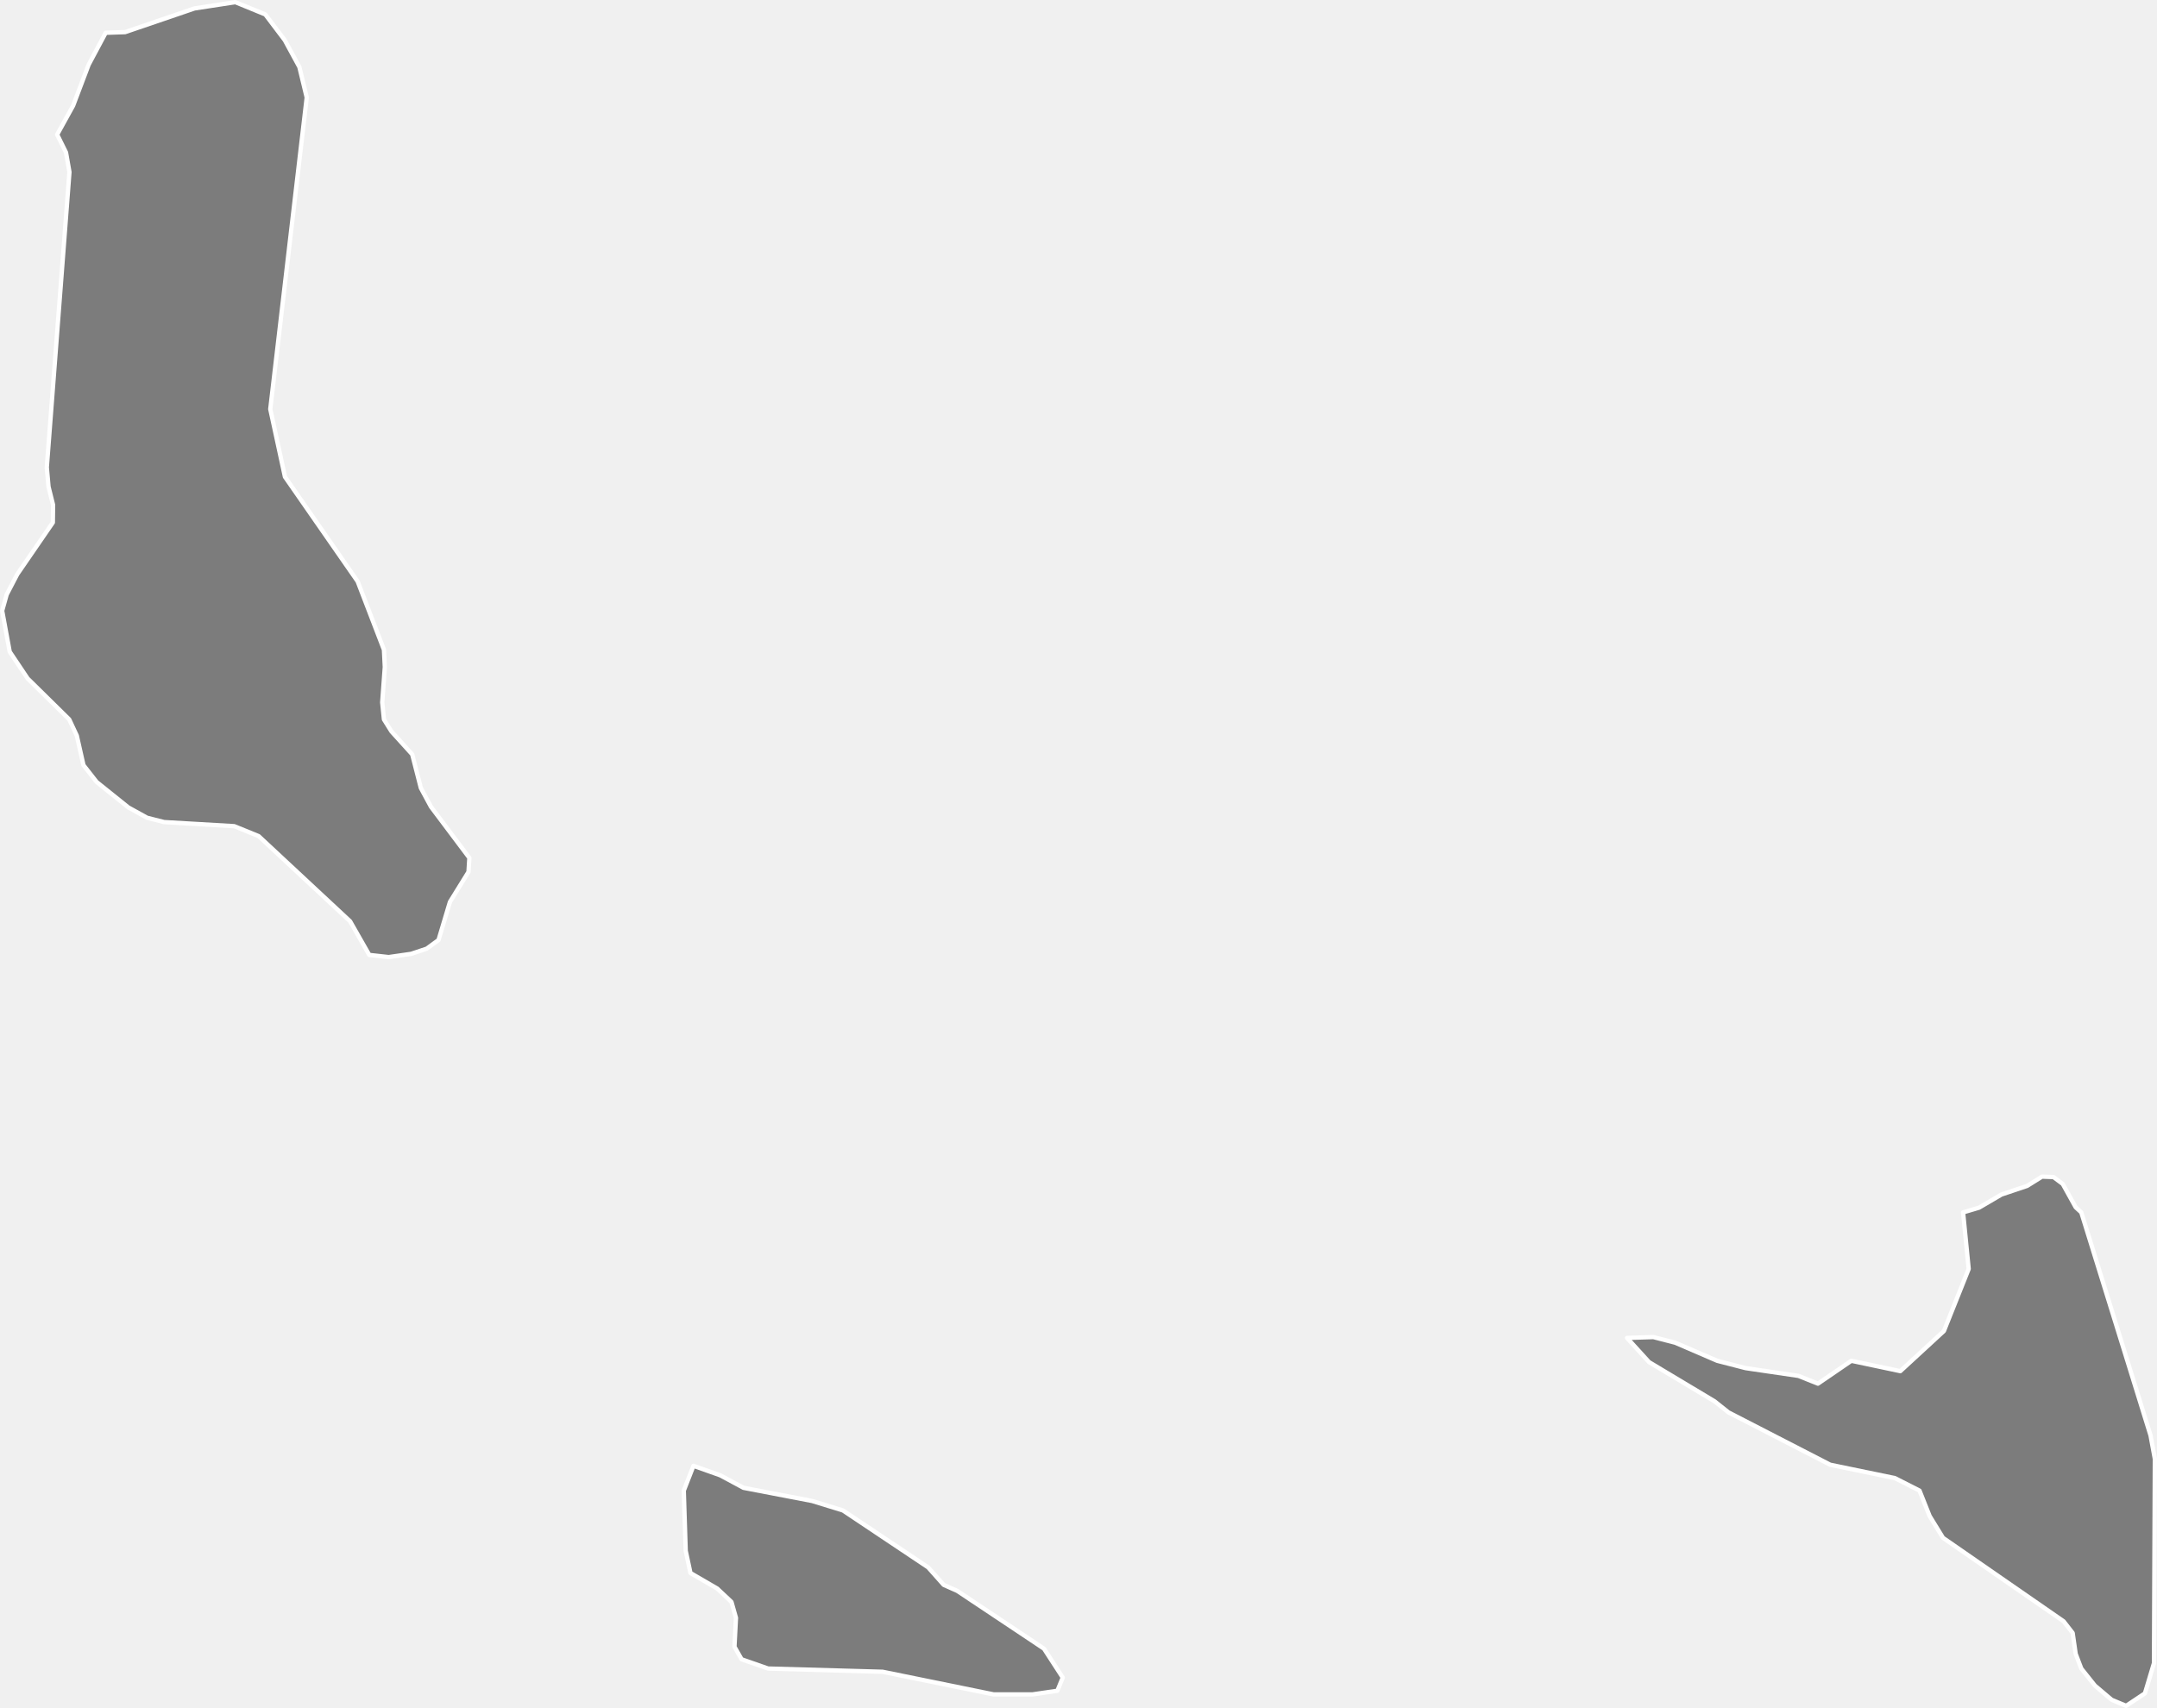
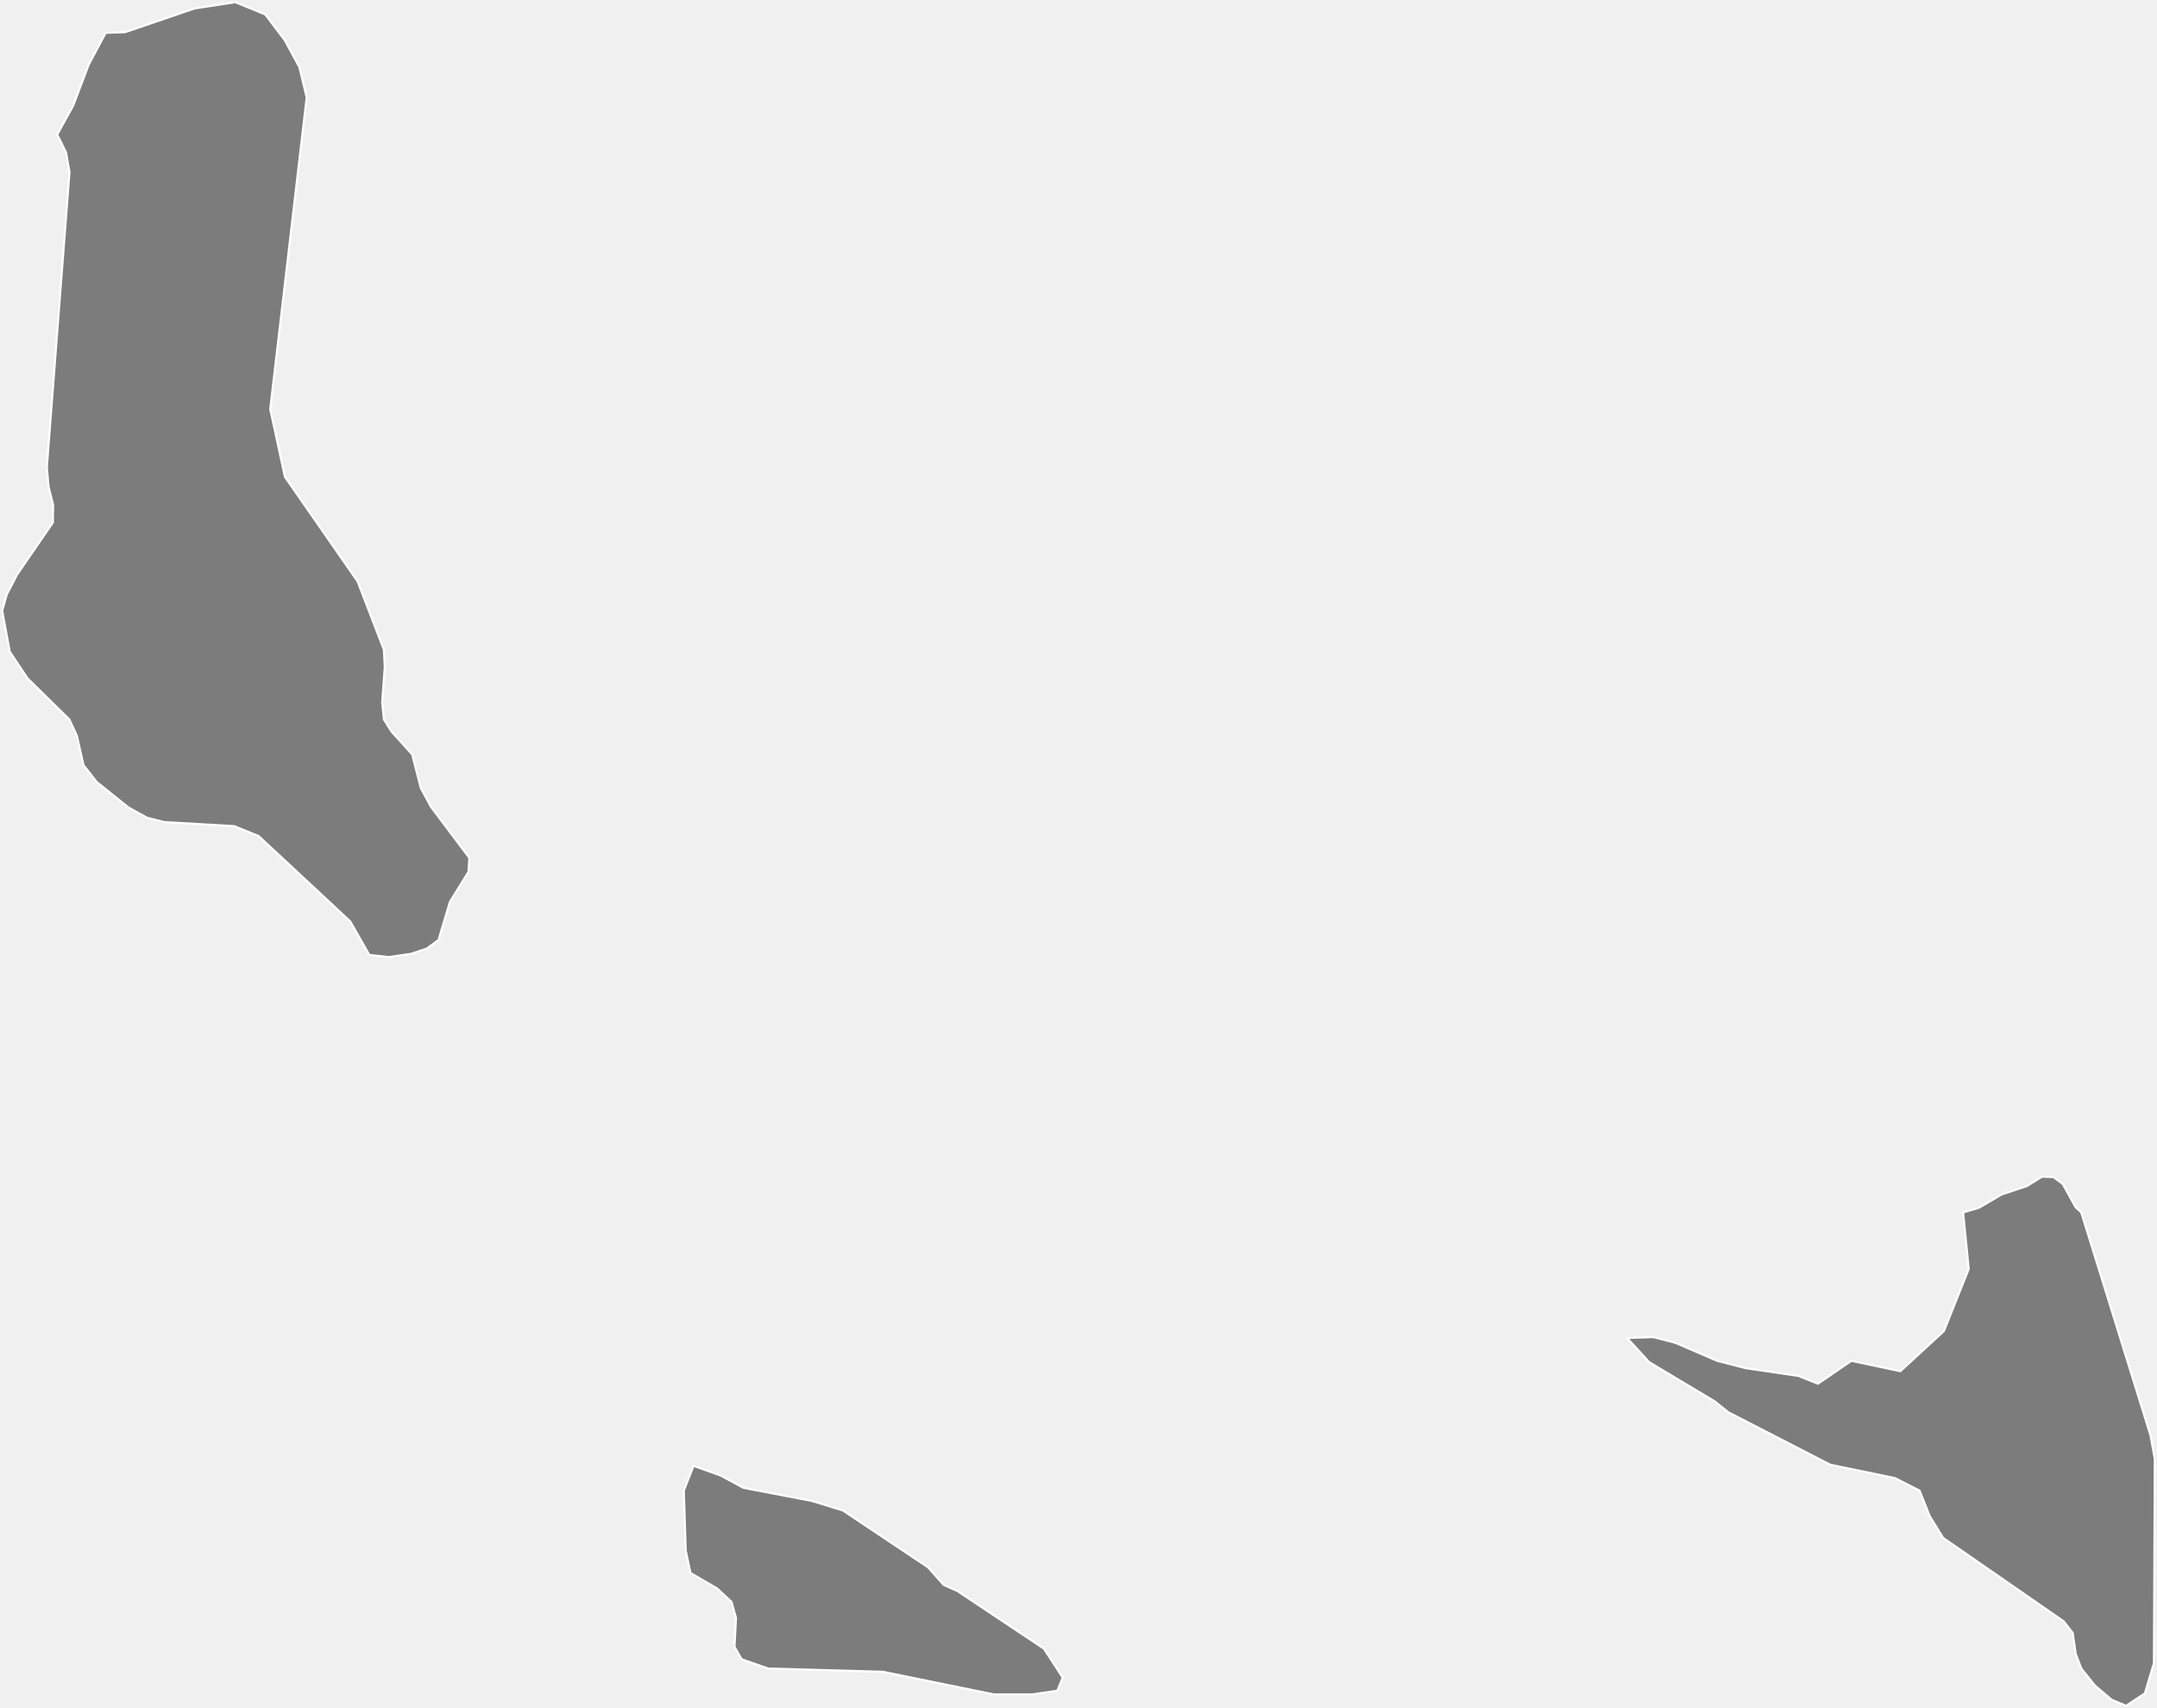
- <svg xmlns="http://www.w3.org/2000/svg" baseprofile="tiny" fill="#7c7c7c" height="792" stroke="#ffffff" stroke-linecap="round" stroke-linejoin="round" stroke-width="2" version="1.2" viewbox="0 0 1000 792" width="1000">
+ <svg xmlns="http://www.w3.org/2000/svg" baseprofile="tiny" fill="#7c7c7c" height="792" stroke="#ffffff" strokeLinecap="round" strokeLinejoin="round" strokeWidth="2" version="1.2" viewbox="0 0 1000 792" width="1000">
  <path d="M478.6 785.7l-17.9 0-51.5-10.5-53.1-1.5-12.3-4.3-3.3-5.8 0.7-13.4-2.1-7.4-6.6-6.2-12.4-7.2-2.2-10.3-0.9-27.9 4.5-11.5 12.4 4.4 10.8 5.8 31.8 6.1 14.3 4.4 39.5 26.4 7.2 8.1 6.3 2.8 40.2 26.8 8.7 13.4-2.5 6.1-11.6 1.7z" id="COM4934" name="Moûhîlî">
 </path>
  <path d="M190.6 442.3l-10.4 1.5-9-1-8.9-15.6-42.4-39.5-11.3-4.6-32.5-1.9-7.9-2-8.7-4.8-14.7-11.8-6.1-7.8-3.1-13.7-3.5-7.5-19.3-19-8.3-12.4-3.5-19 2.1-7.5 4.9-9.4 16.5-24 0.1-8.2-2.1-8.4-0.8-9 10.5-136.9-1.6-9.1-4.1-8.3 7.4-13.4 7.2-19 7.9-14.8 9-0.3 32.2-11 18.9-2.9 13.9 5.7 9 11.9 6.8 12.5 3.4 14.1-16.9 144.5 6.8 31.4 33.7 48.5 12.2 31.7 0.4 8-1.2 16.4 0.8 7.9 3.5 5.6 9.6 10.6 4 15.6 4.7 8.7 17.8 23.7-0.4 6.5-8.6 13.9-5.3 17.7-5.5 4-7.2 2.4z" id="COM4935" name="Andjazîdja">
 </path>
  <path d="M964.9 562.2l32.1 103.4 2 10.9-0.4 94.7-4.2 14-8.7 5.8-6.7-2.8-7.8-6.6-6.3-7.9-2.6-6.8-1.4-9.7-4.2-5.4-55.9-38.7-6.2-10.1-4.7-11.8-11.4-5.8-30-6.2-47.2-24.3-6.4-5.1-30.4-18.2-10.2-11.2 12.2-0.4 10.1 2.6 19.5 8.4 13.2 3.4 24.5 3.6 9 3.6 15.5-10.6 22.7 4.8 20.2-18.6 11.5-28.8-2.6-26.2 7.4-2.2 10.4-6.1 11.9-4 6.9-4.3 5.3 0.2 4.3 3.2 6 10.8 2.6 2.4z" id="COM4936" name="Andjouân">
 </path>
  <circle cx="950.2" cy="655.5" id="0">
 </circle>
  <circle cx="189.4" cy="430.3" id="1">
 </circle>
  <circle cx="51" cy="170.3" id="2">
 </circle>
</svg>
